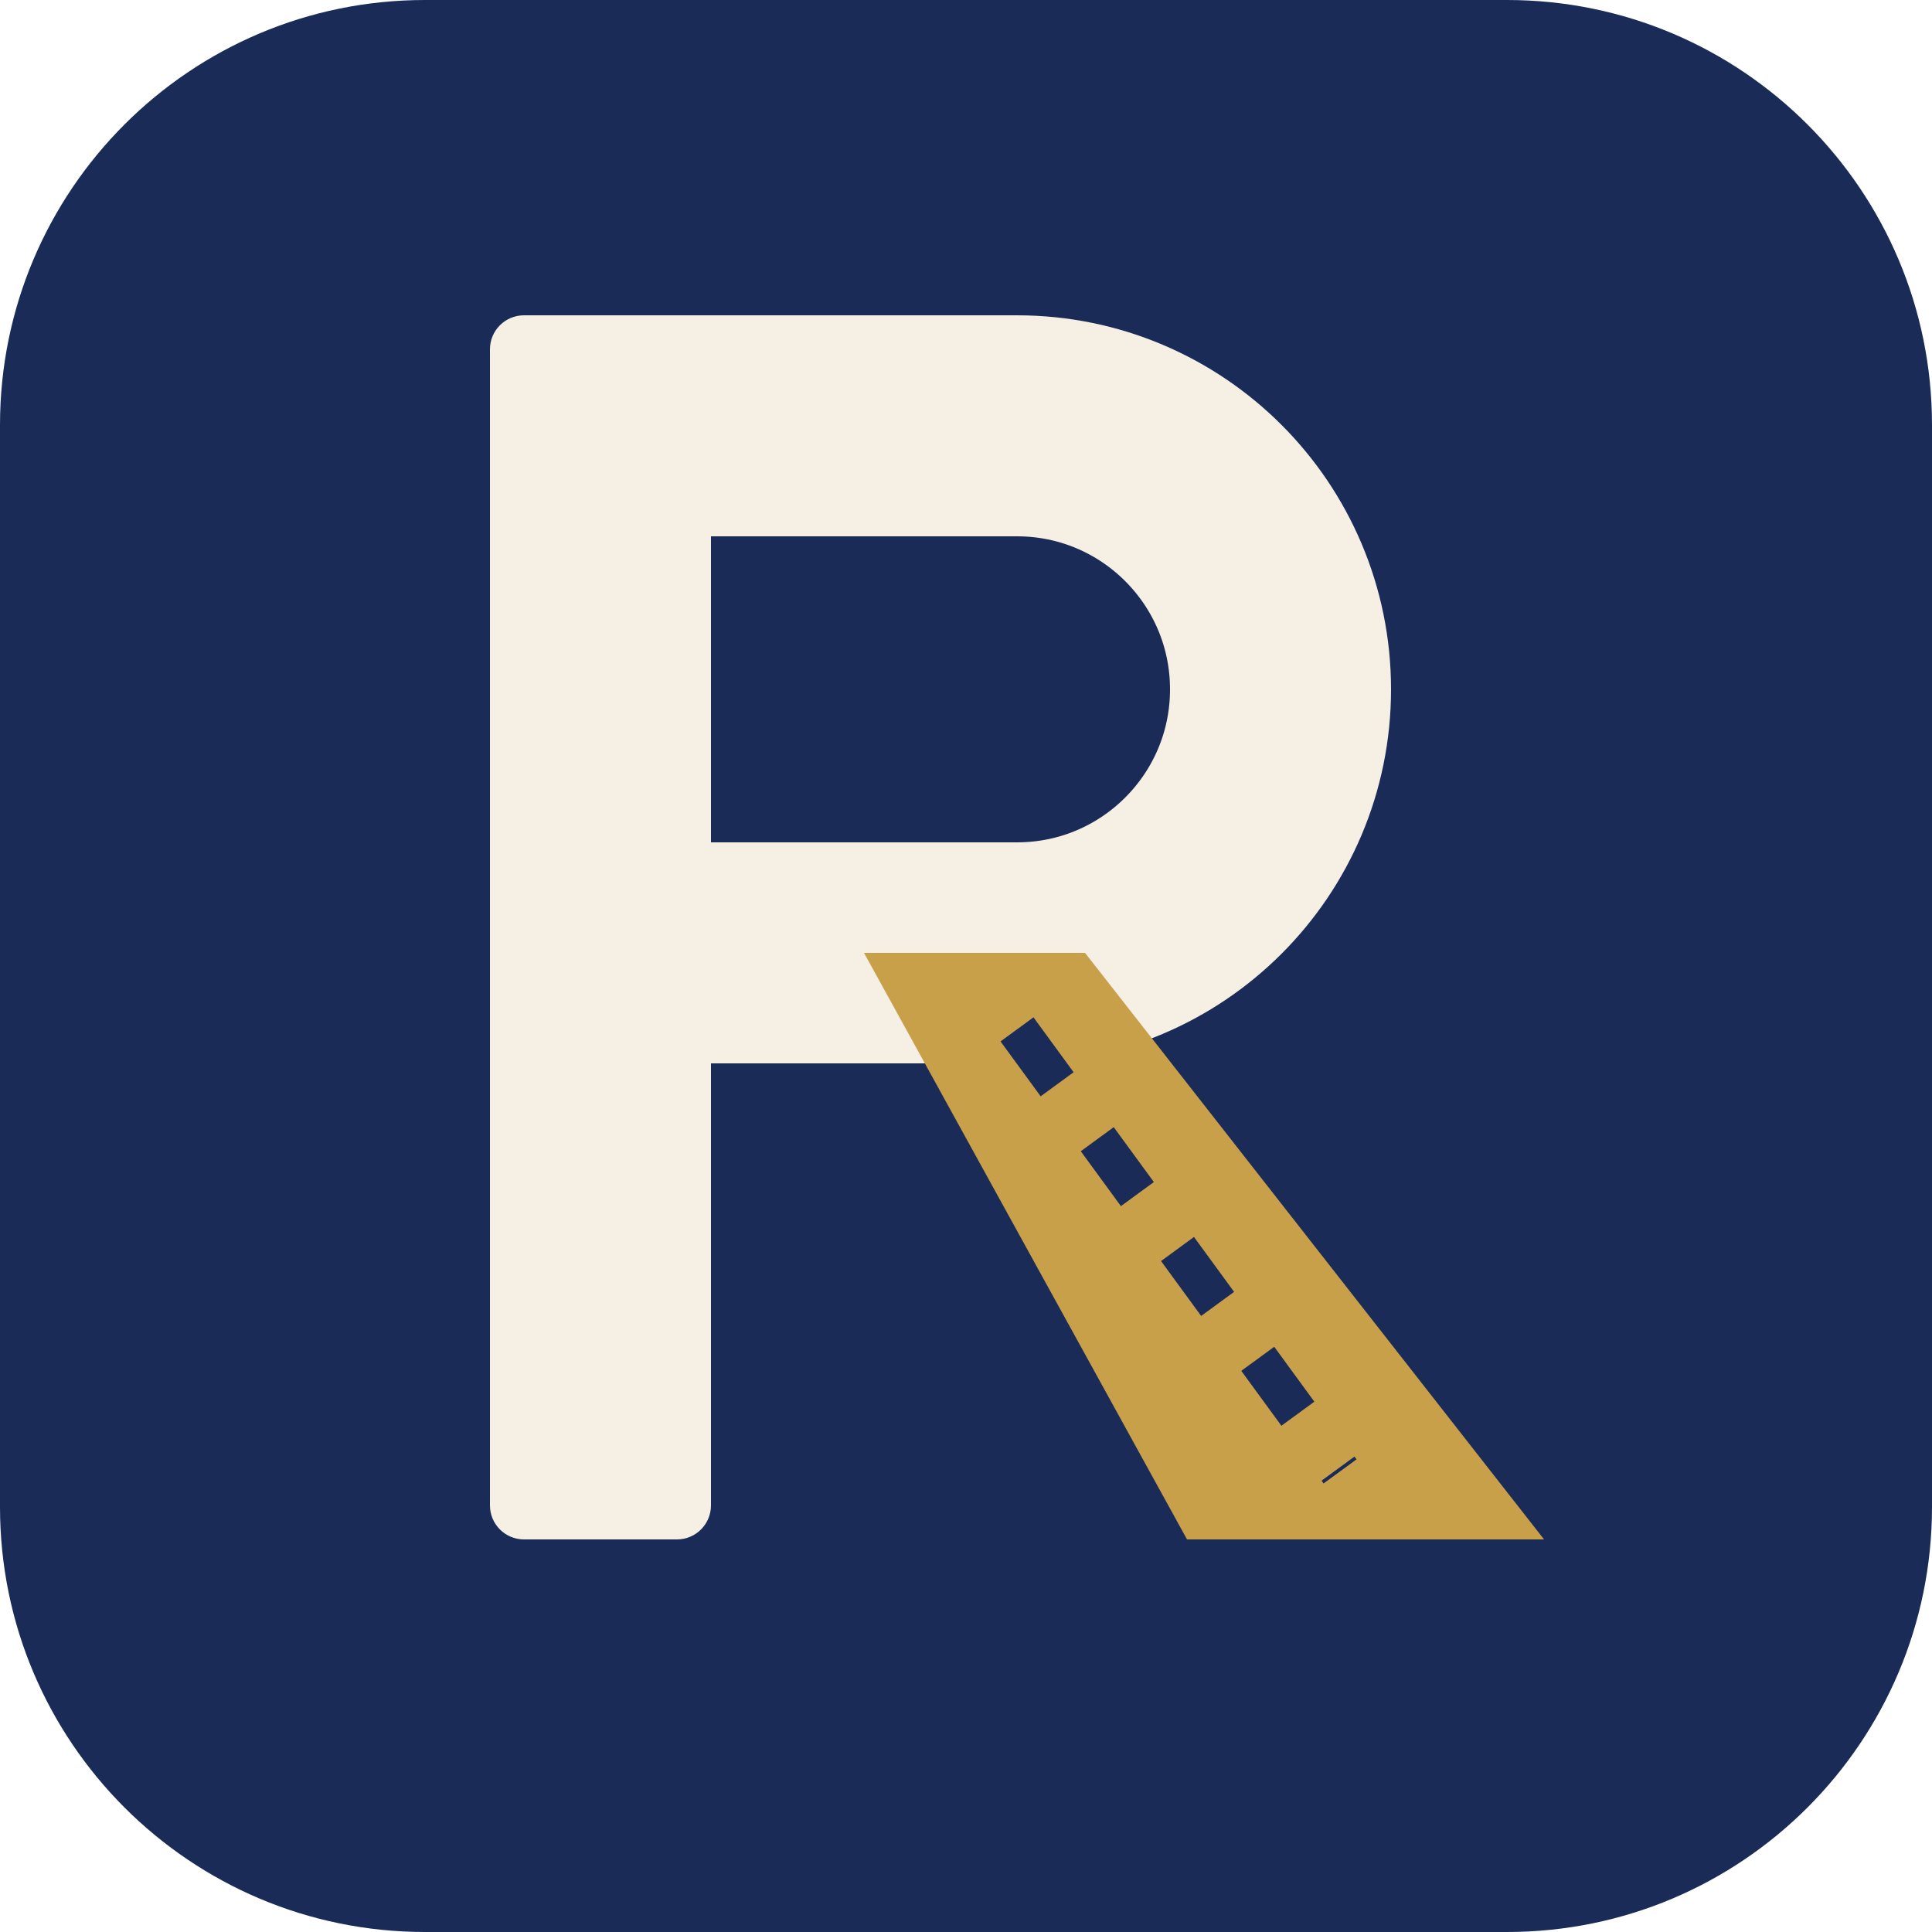
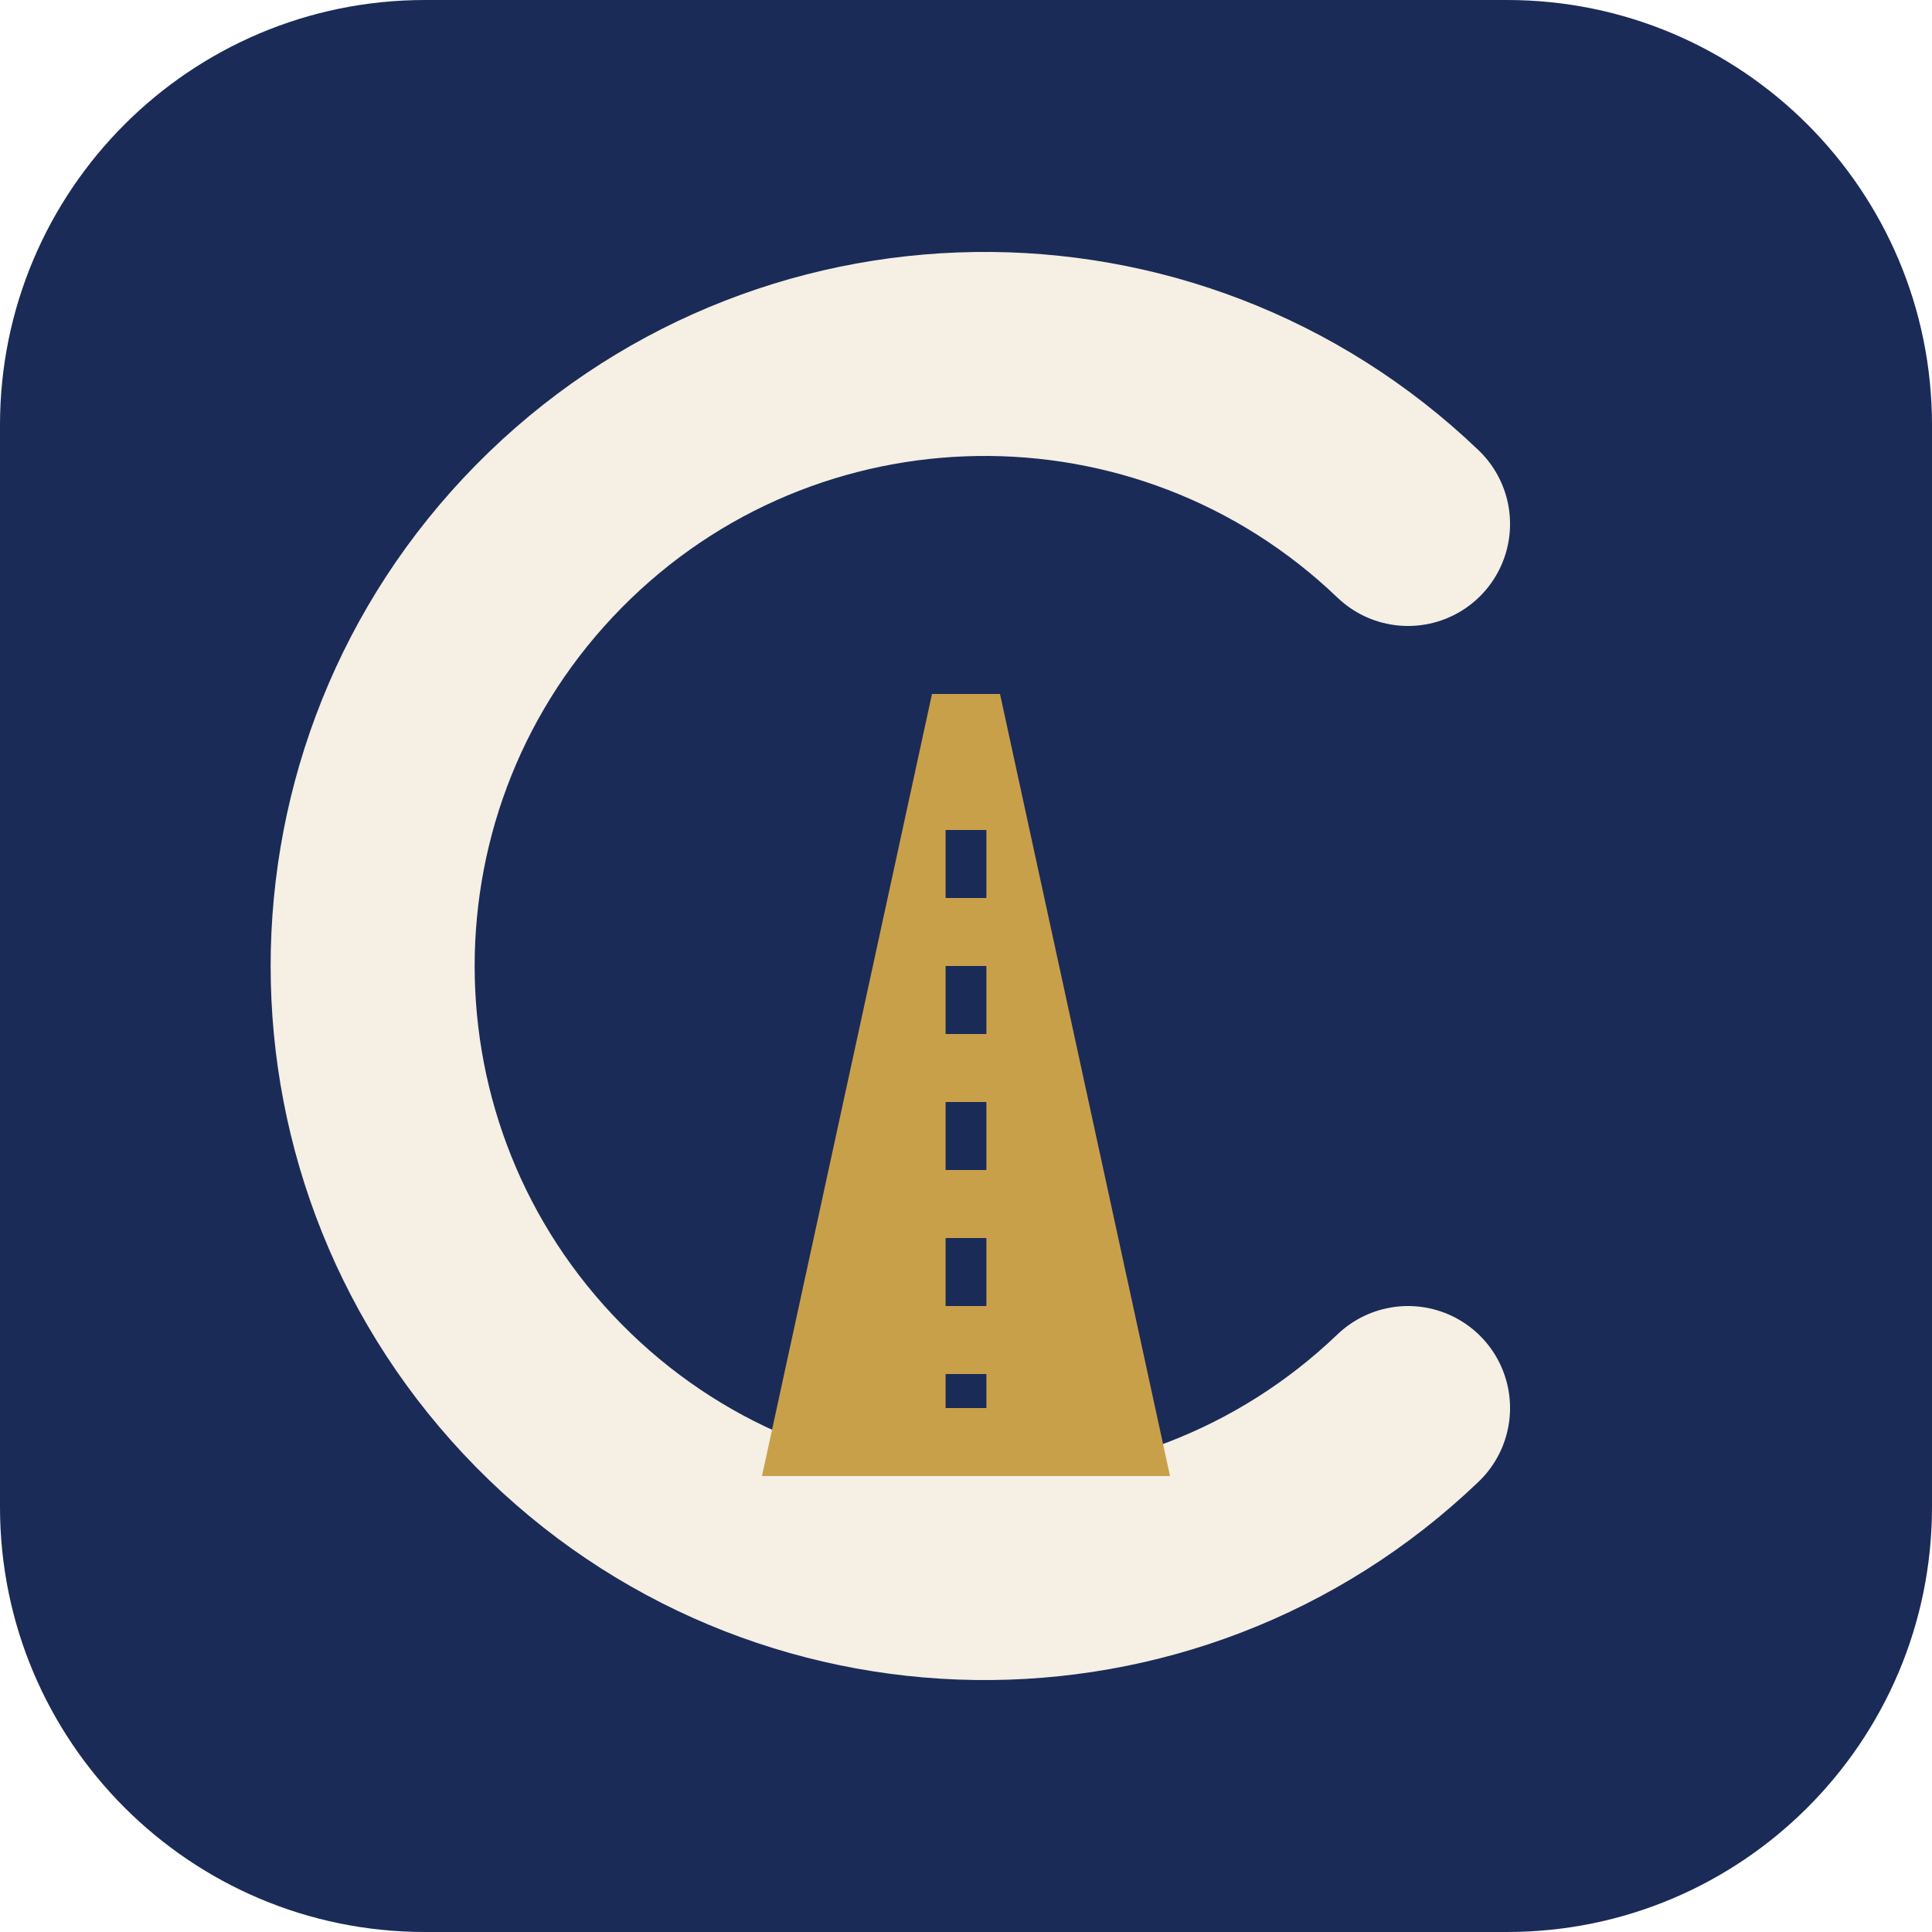
<svg xmlns="http://www.w3.org/2000/svg" viewBox="0 0 100 100">
  <rect width="100" height="100" rx="22" fill="#1B2B57" />
-   <g transform="translate(6 4) scale(.88)">
-     <rect x="22" y="14" width="13" height="72" rx="2" fill="#F5EFE4" />
-     <path d="M28.5 20.5 H53 a15.5 15.5 0 0 1 0 31 H35" fill="none" stroke="#F5EFE4" stroke-width="13" stroke-linejoin="round" />
-     <path d="M44 51.5 H57 L84 86 H63z" fill="#C9A04A" />
-     <path d="M53 56 L72 82" stroke="#1B2B57" stroke-width="2.4" stroke-dasharray="4 4" />
+   <g transform="translate(6 6) scale(.88)">
+     <path d="M76 24 A36 36 0 1 0 76 76" fill="none" stroke="#F5EFE4" stroke-width="12" stroke-linecap="round" />
+     <path d="M38 80 H62 L52 34 H48z" fill="#C9A04A" />
+     <path d="M50 42 V76" stroke="#1B2B57" stroke-width="2.4" stroke-dasharray="4 4" />
  </g>
</svg>
